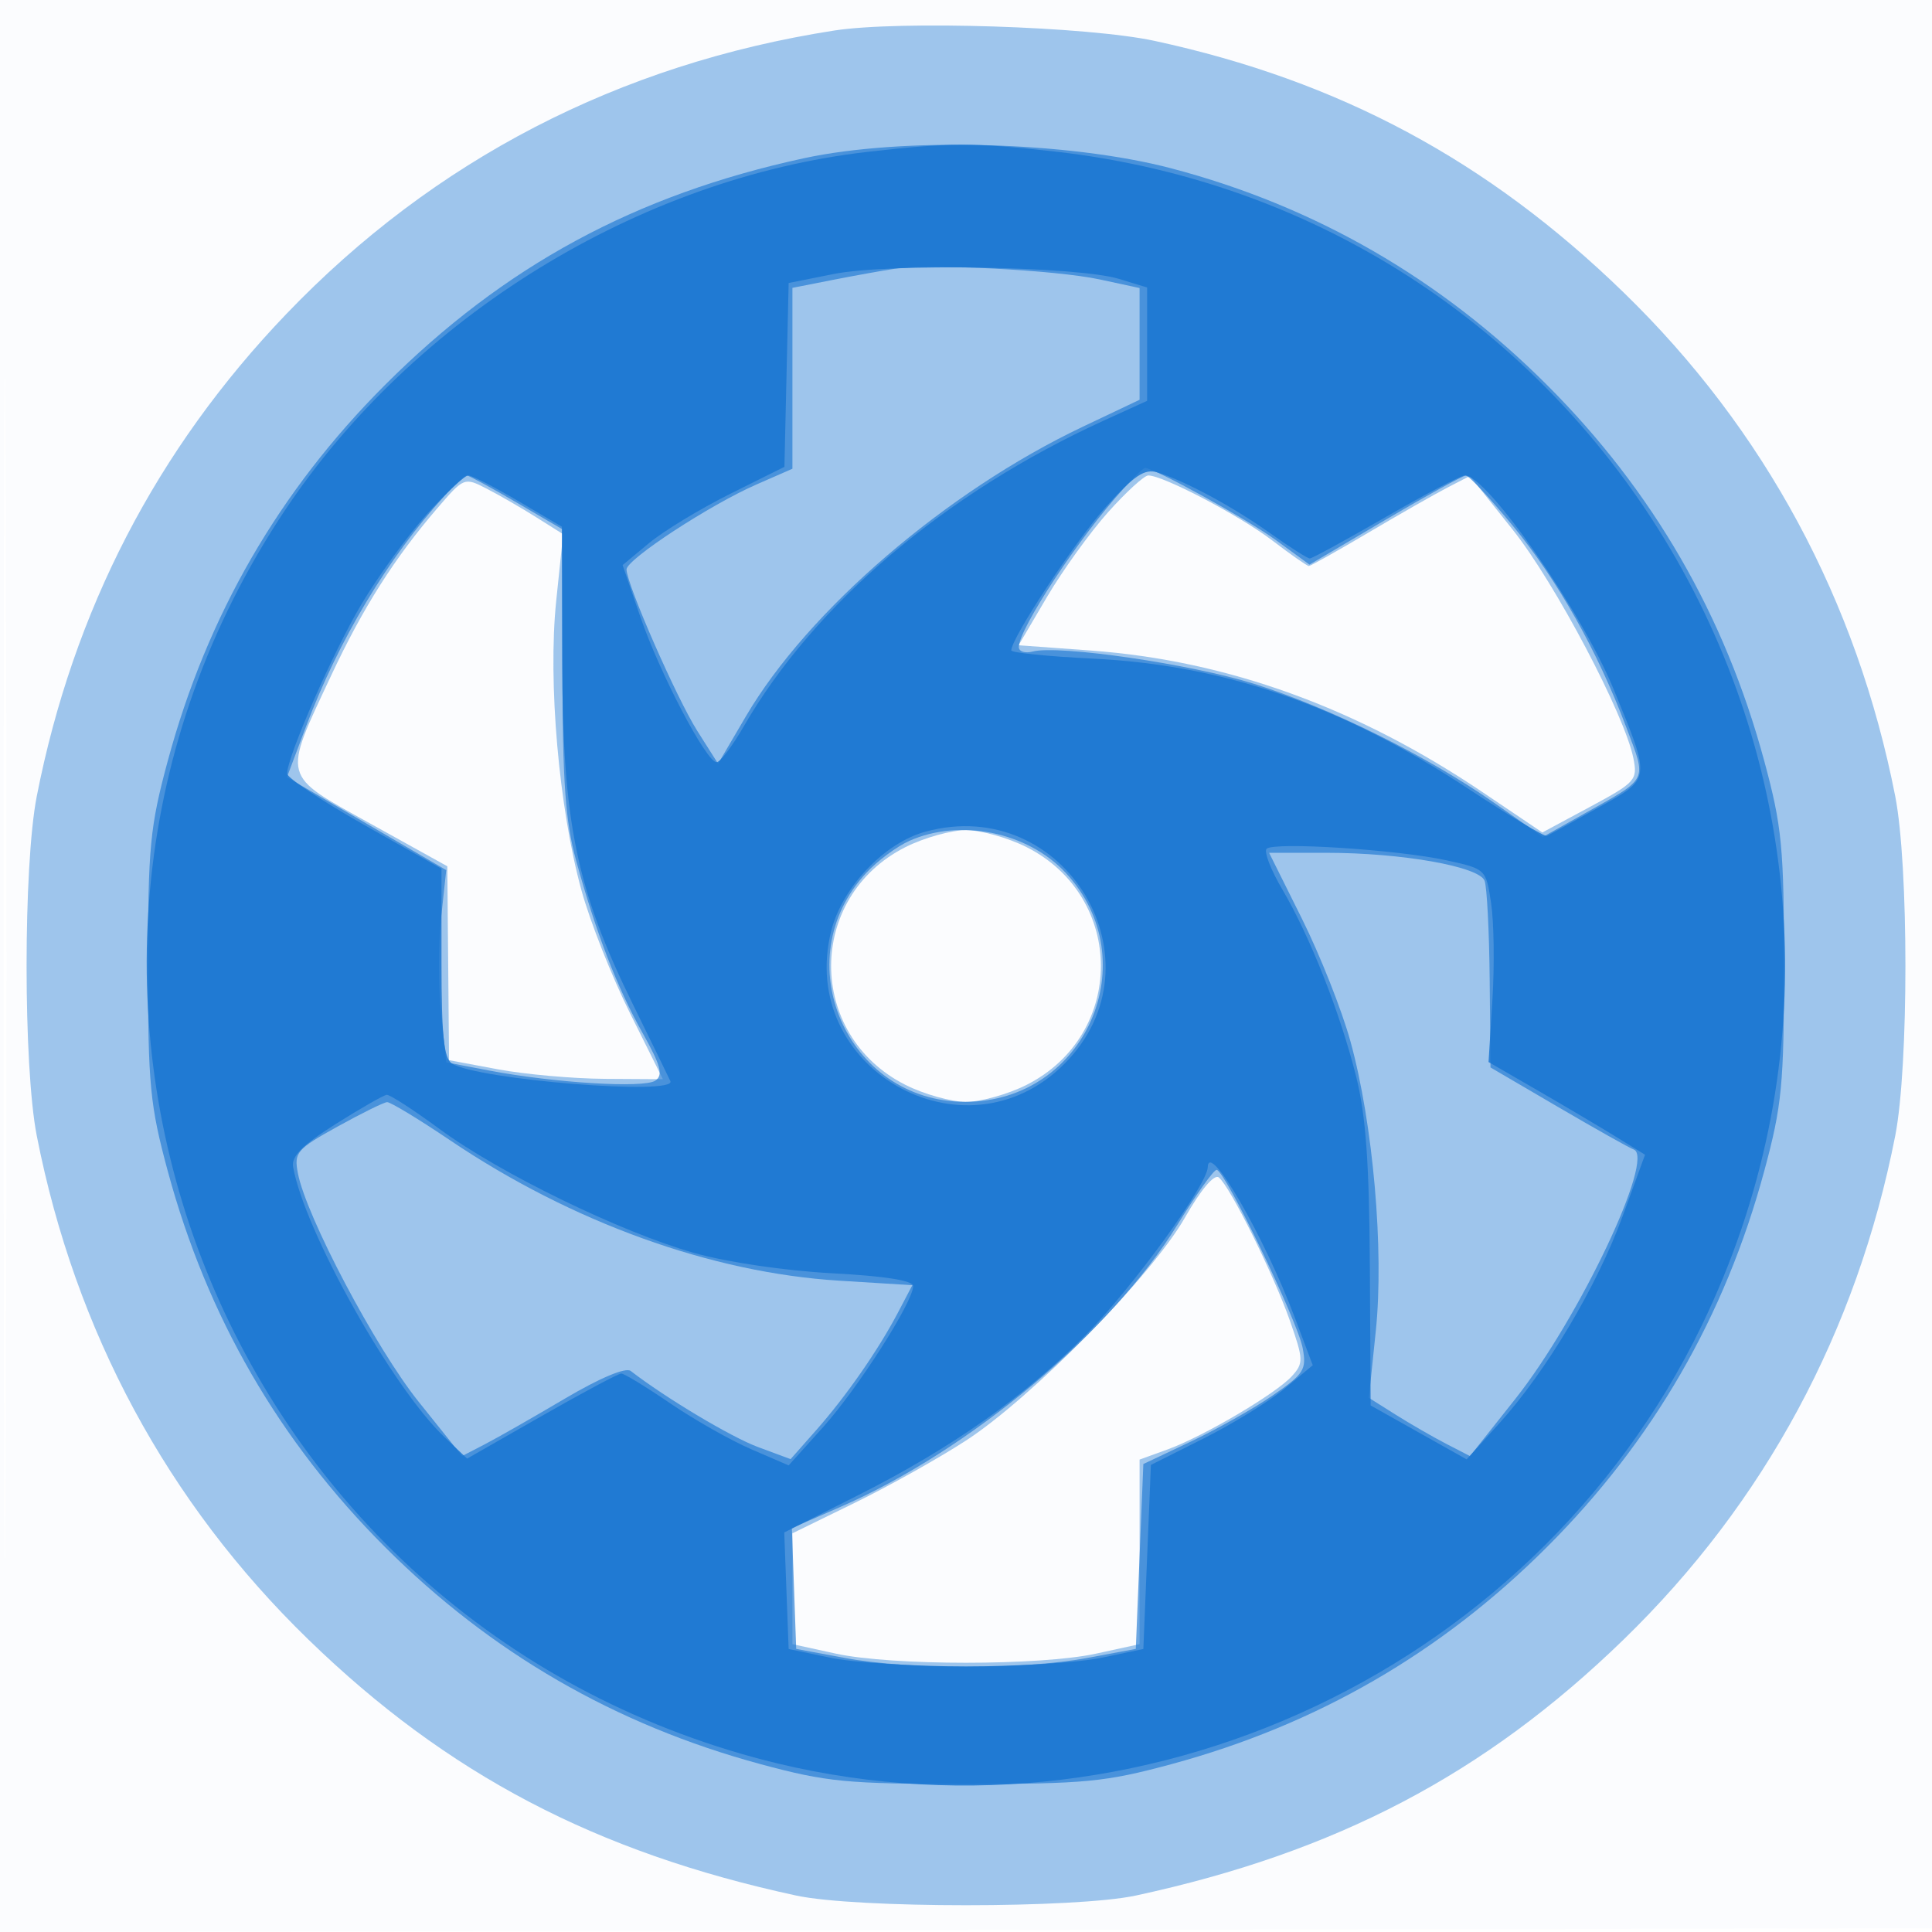
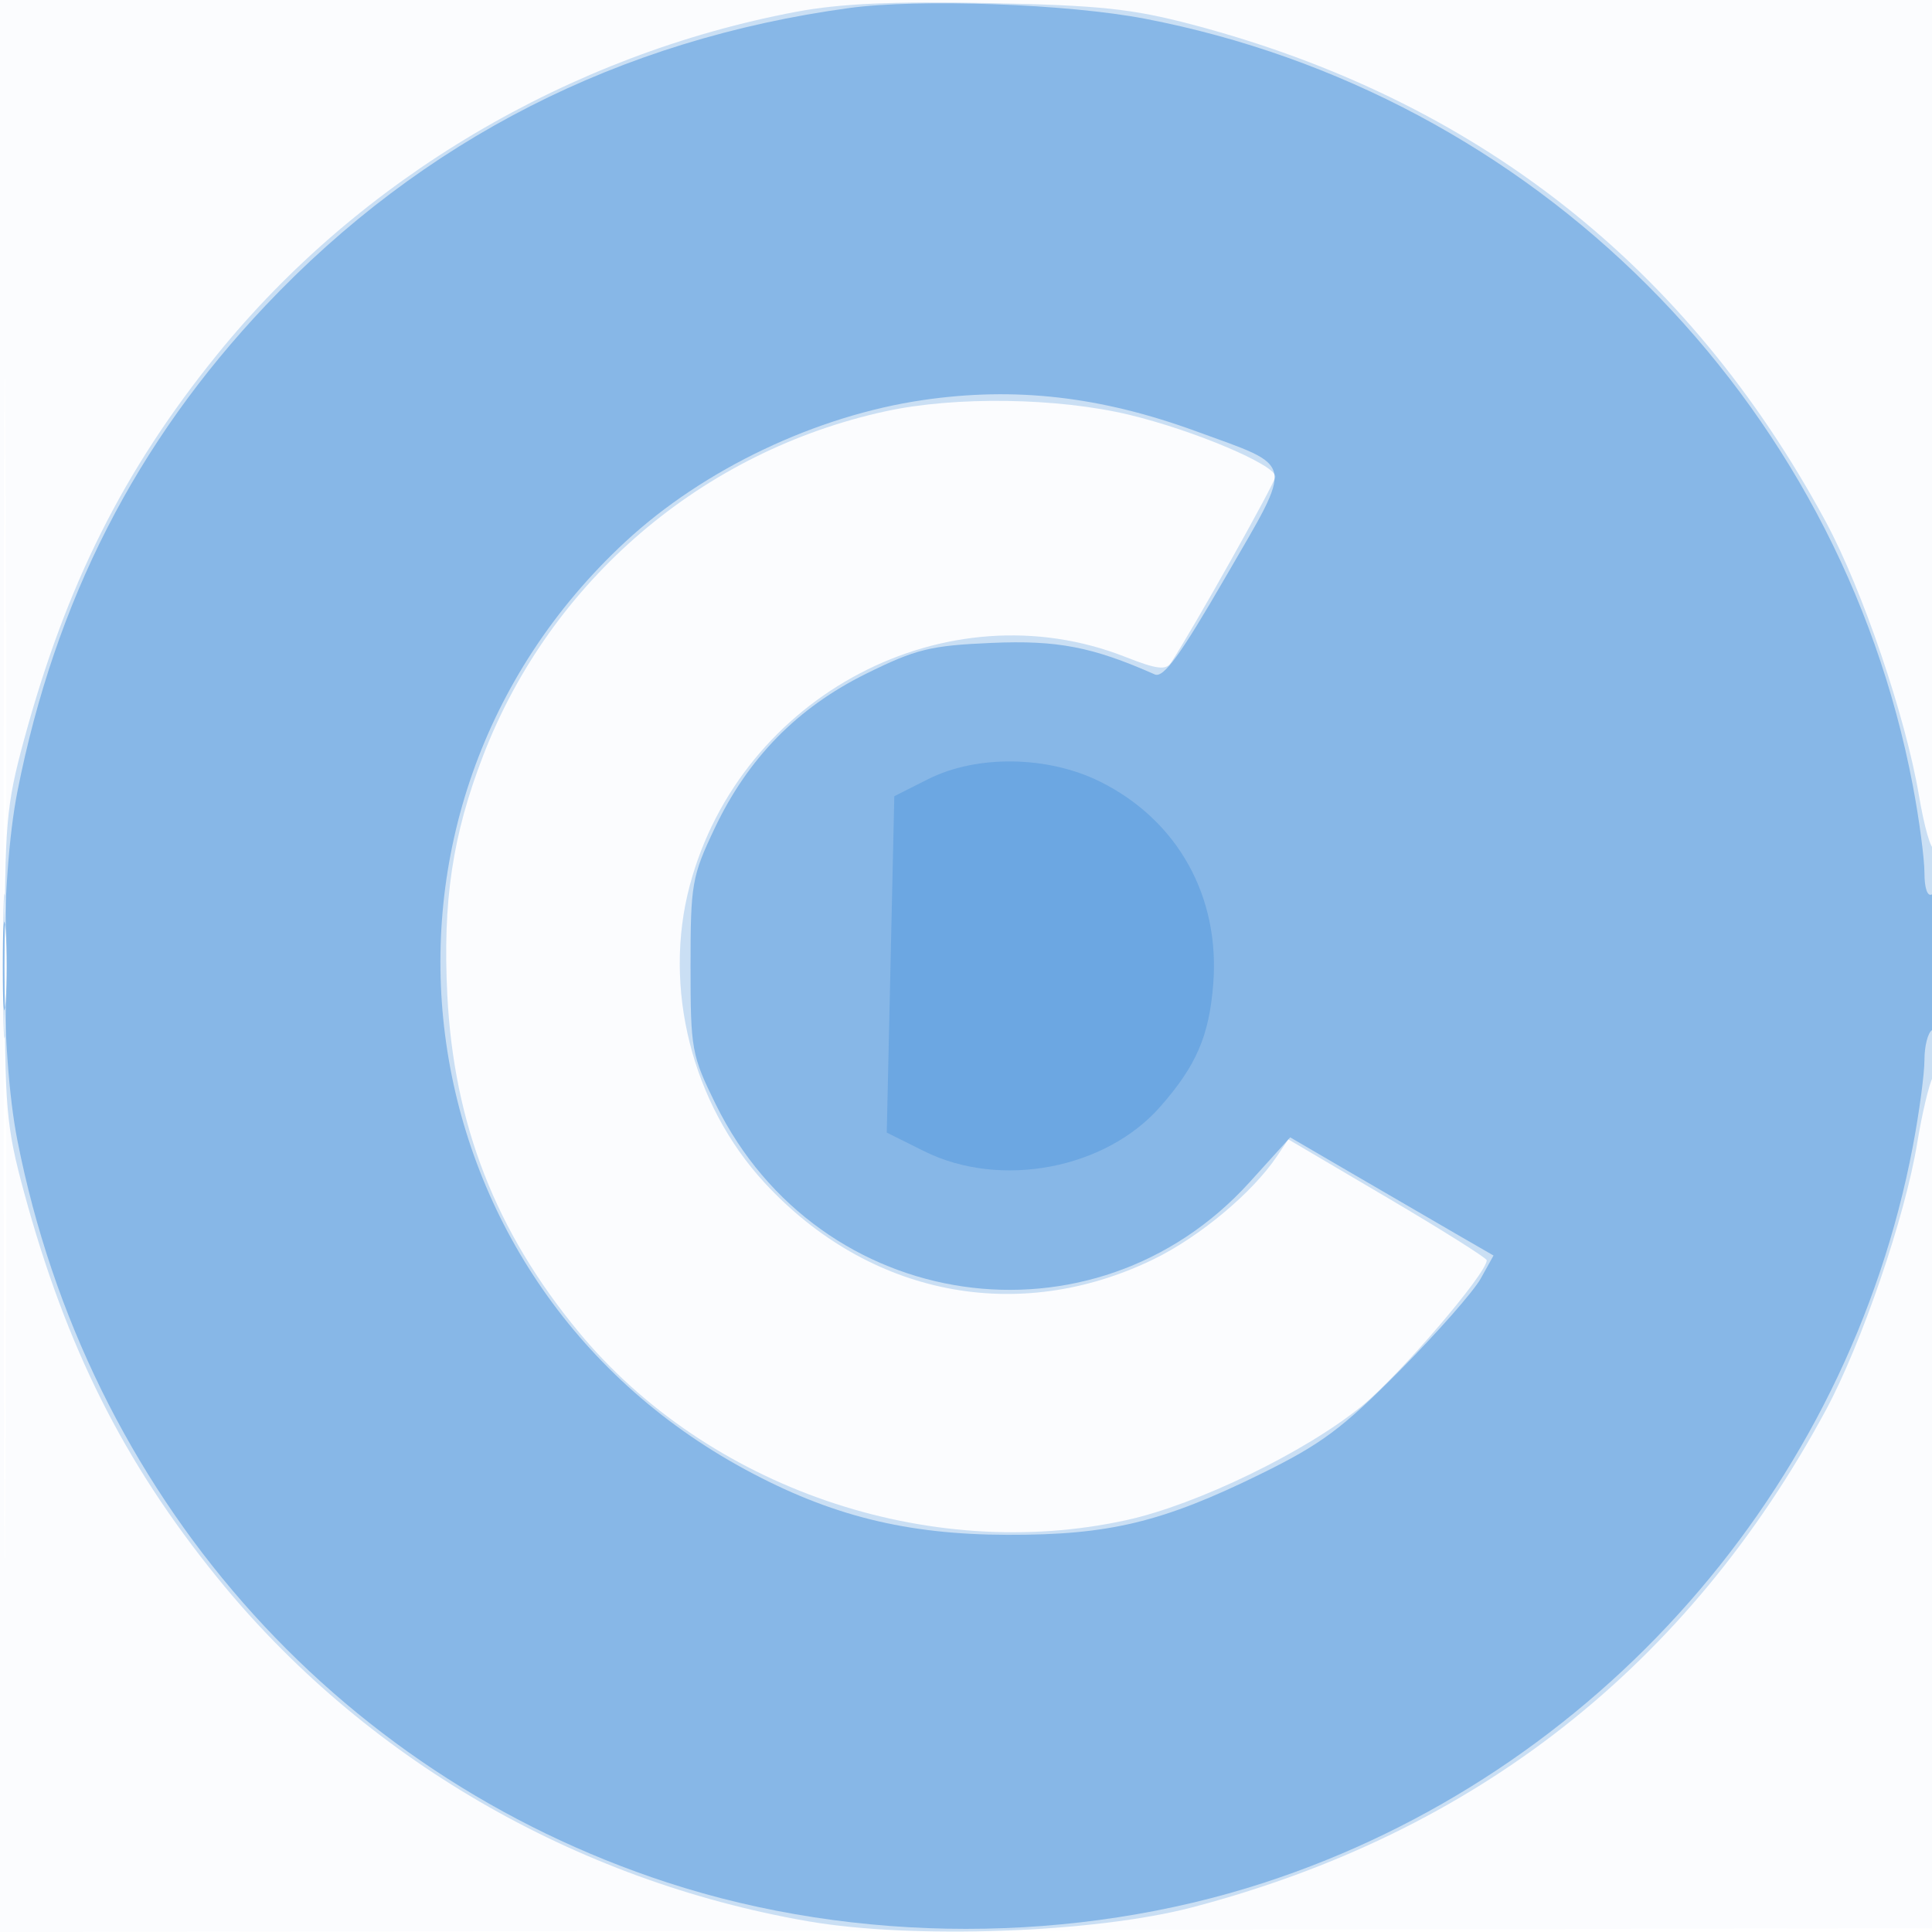
<svg xmlns="http://www.w3.org/2000/svg" width="256" height="256">
  <path fill-opacity=".016" d="M0 128.004v128.004l128.25-.254 128.25-.254.254-127.75L257.008 0H0v128.004m.485.496c0 70.4.119 99.053.265 63.672.146-35.38.146-92.98 0-128C.604 29.153.485 58.1.485 128.5" fill="#1976D2" fill-rule="evenodd" />
-   <path fill-opacity=".414" d="M110.5 4.051C82.037 8.492 57.508 21.188 37.936 41.608 20.753 59.537 9.701 80.895 4.873 105.5c-1.801 9.181-1.801 35.819 0 45 5.086 25.923 17.318 48.612 35.98 66.739 18.375 17.848 38.091 28.197 64.647 33.931 7.912 1.708 37.088 1.708 45 0 26.556-5.734 46.272-16.083 64.647-33.931 18.662-18.127 30.894-40.816 35.98-66.739 1.801-9.181 1.801-35.819 0-45-5.086-25.923-17.318-48.612-35.98-66.739-18.016-17.5-37.679-28.049-62.147-33.342-8.851-1.915-33.839-2.719-42.5-1.368M57.937 67.355c-5.675 6.602-9.848 13.179-14.046 22.136-6.475 13.818-6.675 13.065 5.205 19.652l10.177 5.643.114 12.846.113 12.847 6.5 1.214c3.575.667 9.951 1.235 14.169 1.26l7.669.047-4.359-8.75c-2.397-4.812-5.289-12.125-6.425-16.25-2.998-10.886-4.465-27.659-3.355-38.358l.919-8.858-3.559-2.242c-1.957-1.233-4.909-2.936-6.559-3.786-2.978-1.534-3.026-1.515-6.563 2.599m88.906.496c-2.389 2.669-6.038 7.731-8.111 11.25l-3.767 6.399 9.58.7c18.028 1.316 35.321 7.575 51.975 18.814l7.848 5.295 6.334-3.404c6.009-3.23 6.304-3.56 5.738-6.405-1.147-5.77-10.374-23.254-15.998-30.312l-5.672-7.12-3.002 1.552c-1.651.854-6.361 3.538-10.467 5.966-4.107 2.428-7.65 4.414-7.875 4.414-.225 0-2.416-1.532-4.869-3.404-4.319-3.297-14.43-8.596-16.402-8.596-.533 0-2.924 2.183-5.312 4.851M119.97 112.25c-13.123 6.629-13.123 24.871 0 31.5 2.45 1.238 6.063 2.25 8.03 2.25 1.967 0 5.58-1.012 8.03-2.25 13.123-6.629 13.123-24.871 0-31.5-2.45-1.237-6.063-2.25-8.03-2.25-1.967 0-5.58 1.013-8.03 2.25M157 161.354c-4.352 7.642-20.272 23.85-29 29.524-3.575 2.325-10.213 6.041-14.75 8.26l-8.25 4.033V217.858l5.75 1.254c7.405 1.615 27.095 1.615 34.5 0l5.75-1.254v-24.456l3.648-1.32c4.794-1.733 14.437-7.412 16.54-9.741 1.553-1.719 1.535-2.204-.269-7.341-2.19-6.233-7.905-17.753-9.416-18.979-.608-.493-2.383 1.609-4.503 5.333" fill="#1976D2" fill-rule="evenodd" />
-   <path fill-opacity=".633" d="M106.5 20.973c-22.292 4.83-39.705 14.257-55.488 30.039-14.029 14.03-23.57 30.536-28.774 49.782-2.363 8.739-2.625 11.45-2.625 27.206s.262 18.467 2.625 27.206c5.204 19.246 14.745 35.752 28.774 49.782 14.03 14.029 30.536 23.57 49.782 28.774 8.739 2.363 11.45 2.625 27.206 2.625s18.467-.262 27.206-2.625c19.246-5.204 35.752-14.745 49.782-28.774 14.029-14.03 23.57-30.536 28.774-49.782 2.363-8.739 2.625-11.45 2.625-27.206s-.262-18.467-2.625-27.206c-5.204-19.246-14.745-35.752-28.774-49.782-14.091-14.09-30.744-23.693-49.782-28.705-13.549-3.567-35.609-4.171-48.706-1.334m12 14.646c-1.65.25-5.362.92-8.25 1.489L105 38.142v23.97l-4.75 2.077c-6.192 2.707-17.255 9.944-17.232 11.273.035 1.995 6.648 17.075 9.379 21.388l2.754 4.349 3.674-6.267c8.243-14.057 26.562-29.805 44.666-38.396L151 52.973V38.166l-5.25-1.133c-5.812-1.255-22.567-2.124-27.25-1.414m30.364 29.131C143.041 71.129 135 83.305 135 85.744c0 .588.826.853 1.835.589 3.458-.904 21.048 1.663 29.357 4.284 10.03 3.165 22.999 9.592 31.774 15.747l6.466 4.535 5.534-3.108c8.572-4.815 8.255-4.157 5.513-11.444-3.799-10.092-9.099-19.497-15.061-26.725-3.004-3.642-5.79-6.614-6.19-6.605-.4.009-5.225 2.667-10.721 5.907l-9.993 5.89-4.507-3.286C165.275 68.808 152.92 62 151.716 62c-.188 0-1.472 1.237-2.852 2.75m-90 1C51.41 73.915 44.842 84.856 40.56 96.241l-2.536 6.741 10.552 6.155 10.552 6.156-.681 6.353c-.374 3.495-.372 9.226.004 12.737l.683 6.383 5.683 1.085c8.602 1.642 20.516 2.366 22.019 1.338 1.068-.73.728-1.998-1.686-6.301-3.395-6.053-6.18-13.281-8.819-22.888-1.413-5.145-1.79-10.397-1.808-25.188L74.5 70.123l-6.088-3.561C65.063 64.603 62.11 63 61.849 63c-.261 0-1.605 1.237-2.985 2.75m61.636 45.667c-1.65.737-4.209 2.632-5.686 4.211-10.782 11.526-2.66 30.372 13.089 30.372 15.938 0 24.142-18.76 13.283-30.373-5.038-5.388-13.972-7.206-20.686-4.21m52.021 10.333c2.397 4.813 5.289 12.125 6.425 16.25 2.998 10.886 4.465 27.659 3.355 38.358l-.919 8.858 3.559 2.242c1.957 1.233 4.972 2.97 6.7 3.861l3.141 1.62 5.984-7.548c8.468-10.679 18.616-32.069 15.696-33.084-.529-.184-5.012-2.704-9.962-5.6l-9-5.265-.109-11.634c-.061-6.398-.364-12.295-.675-13.105-.725-1.891-10.983-3.703-20.967-3.703h-7.587l4.359 8.75M44.704 149.289c-5.391 2.986-5.757 3.417-5.238 6.149 1.091 5.733 10.297 23.167 15.988 30.278l5.776 7.216 3.002-1.552c1.651-.854 6.432-3.58 10.625-6.059 4.62-2.731 8.054-4.175 8.714-3.664 4.628 3.577 13.301 8.762 16.873 10.086l4.316 1.6 3.37-3.816c3.99-4.517 8.242-10.633 10.867-15.629l1.893-3.603-9.695-.598c-16.92-1.046-35.444-7.731-51.57-18.613-4.144-2.796-7.893-5.066-8.33-5.045-.437.022-3.403 1.484-6.591 3.25m111.329 12.97c-8.786 14.244-27.564 29.962-44.73 37.44l-6.376 2.778.286 8.006.287 8.007 6.5 1.208c8.333 1.549 23.668 1.549 32 0l6.5-1.209.5-12.249.5-12.249 6.276-2.966c3.452-1.63 8.335-4.381 10.851-6.113 4.167-2.866 4.523-3.428 3.986-6.28-.682-3.621-10.343-23.636-11.403-23.623-.39.004-2.72 3.267-5.177 7.25" fill="#1976D2" fill-rule="evenodd" />
-   <path fill-opacity=".833" d="M115 20.118C84.682 23.586 54.789 41.994 37.68 67.73-3.021 128.953 27.51 211.9 98.296 232.413c50.062 14.507 104.459-9.792 127.215-56.827C258.3 107.81 214.472 28.41 139.666 20.069c-10.711-1.194-13.857-1.188-24.666.049m-4.5 16.181l-6 1.201-.28 12.178-.28 12.179-7.22 3.599c-3.971 1.98-8.795 4.91-10.72 6.51l-3.5 2.91 2.334 6.812C87.393 89.16 93.598 101 94.954 101c.471 0 2.089-2.137 3.596-4.75 9.336-16.183 26.726-30.955 47.7-40.518l5.75-2.621V38.094l-3.75-1.144c-5.437-1.658-30.556-2.091-37.75-.651m36.061 30.844C142.51 71.649 134 84.546 134 86.18c0 .31 4.838.799 10.75 1.087 17.603.858 33.113 6.239 49.915 17.316 5.371 3.542 10.015 6.322 10.319 6.178.304-.143 3.341-1.819 6.75-3.723 7.107-3.97 7.052-3.561 2.109-15.64C209.616 81.068 197.061 63 194.11 63c-.524 0-5.238 2.475-10.478 5.5-5.239 3.025-9.774 5.5-10.077 5.5-.303 0-2.689-1.521-5.303-3.38-4.927-3.505-11.193-6.882-14.883-8.021-1.702-.526-3.071.388-6.808 4.544m-90.026 1.029c-2.558 2.845-6.464 8.226-8.681 11.958-3.706 6.237-9.746 20.006-9.814 22.37-.016.55 4.581 3.611 10.216 6.803l10.244 5.802v12.483c0 9.611.322 12.681 1.398 13.348 3.467 2.146 29.807 4.253 28.929 2.314-.187-.412-2.439-5.025-5.004-10.25-7.445-15.161-9.276-24.064-9.326-45.352l-.043-17.851-5.771-3.399C65.508 64.529 62.522 63 62.048 63c-.474 0-2.955 2.328-5.513 5.172m66.085 42.031c-5.429 1.479-11.024 7.375-12.478 13.148C105.571 141.503 127.79 154.21 141 141c13.493-13.493.151-35.847-18.38-30.797m45.208 2.27c-.369.387.572 2.813 2.091 5.39 3.672 6.227 7.668 16.356 9.778 24.784 1.284 5.128 1.741 11.474 1.817 25.216l.102 18.364 6.362 3.573 6.361 3.573 4.296-4.745c6.263-6.918 12.985-18.203 16.375-27.493l2.965-8.125-3.737-2.311c-2.056-1.271-6.722-4.035-10.369-6.143l-6.63-3.832.513-8.233c.283-4.528.206-10.283-.17-12.79-.68-4.54-.702-4.561-5.882-5.699-6.478-1.422-22.966-2.478-23.872-1.529M44.5 148.928c-4.405 2.781-5.911 4.291-5.665 5.68 1.497 8.459 13.101 29.194 20.024 35.778l3.035 2.886 9.868-5.636c5.427-3.1 10.181-5.636 10.564-5.636.383 0 3.299 1.776 6.479 3.947 3.181 2.171 8.013 4.91 10.739 6.086l4.956 2.139 4.54-5.042c4.589-5.096 11.96-16.631 11.96-18.716 0-.736-3.755-1.33-10.75-1.701-6.206-.33-13.92-1.465-18.25-2.686-9.699-2.736-25.808-10.574-33.753-16.423-3.439-2.532-6.589-4.572-7-4.534-.411.039-3.447 1.775-6.747 3.858m115.533 5.738c-.066 2.336-10.026 16.03-16.166 22.227-8.065 8.141-17.827 15.013-30.159 21.23l-9.791 4.937.291 7.72.292 7.72 5.5 1.154c3.025.634 11.125 1.153 18 1.153s14.975-.519 18-1.153l5.5-1.154.5-12.195.5-12.195 7-3.515c3.85-1.934 8.675-4.906 10.723-6.605l3.722-3.09-2.347-6.236c-4.096-10.882-11.461-23.619-11.565-19.998" fill="#1976D2" fill-rule="evenodd" />
+   <path fill-opacity=".215" d="M105.555 1.554C75.463 7.213 47.631 23.683 28.756 47 16.376 62.295 8.754 77.5 3.192 98 .815 106.762.615 109.093.615 128s.2 21.238 2.577 30c5.562 20.5 13.184 35.705 25.564 51 19.32 23.867 47.354 40.193 78.244 45.567 13.953 2.427 38.062 1.557 51-1.841 37.502-9.851 65.653-31.945 83.937-65.879 4.735-8.788 10.509-25.66 12.095-35.347.631-3.85 1.557-7.781 2.058-8.736 1.065-2.032 1.253-31.441.194-30.381-.394.393-1.305-2.769-2.024-7.029-1.758-10.408-7.476-27.205-12.323-36.201C223.655 35.223 195.562 13.171 158 3.264c-8.001-2.11-12.261-2.561-27-2.855-12.608-.252-19.721.068-25.445 1.145m11.81 52.939c-24.317 5.289-44.37 22.424-53.317 45.56-4.099 10.599-5.413 19.378-4.772 31.873.876 17.061 6.398 31.228 17.344 44.498 17.075 20.701 46.387 30.78 72.683 24.992 9.322-2.052 23.619-8.984 31.126-15.092 4.974-4.046 16.571-17.577 16.571-19.333 0-.291-5.916-4.014-13.146-8.274l-13.145-7.746-1.524 2.264c-3.245 4.823-10.26 10.675-16.337 13.628-17.963 8.73-37.732 4.836-51.55-10.155-9.62-10.437-13.499-25.852-9.903-39.358 6.726-25.26 34.091-39.618 57.741-30.297 4.148 1.635 5.356 1.785 6.038.746C158.106 83.328 169 63.908 169 63.151c0-1.562-10.834-6.141-19.37-8.188-9.481-2.273-23.064-2.471-32.265-.47M.402 128c0 8.525.154 12.012.341 7.75.188-4.262.188-11.237 0-15.5-.187-4.263-.341-.775-.341 7.75" fill="#1976D2" fill-rule="evenodd" />
+   <path fill-opacity=".376" d="M112.5 1.067C82.053 5.219 55.994 18.502 35.198 40.472 18.04 58.598 7.314 79.59 2.32 104.818c-2.324 11.74-2.324 34.624 0 46.364 9.233 46.638 41.793 83.797 86.099 98.26 25.088 8.189 54.074 8.189 79.162 0 44.036-14.375 77.263-52.124 85.885-97.575.844-4.449 1.534-9.587 1.534-11.418 0-1.832.45-3.609 1-3.949.55-.34 1-4.668 1-9.618 0-5.745-.362-8.777-1-8.382-.593.366-1-.786-1-2.831 0-1.896-.69-7.087-1.534-11.536-9.736-51.324-50.165-91.717-101.739-101.649C141.493.513 121.783-.199 112.5 1.067m9.815 51.941c-14.163 2.07-29.05 9.149-39.406 18.737-38.541 35.682-30.541 97.847 15.824 122.963 11.321 6.133 21.334 8.628 34.767 8.665 13.427.038 20.512-1.663 33.5-8.039 8.065-3.959 10.859-6.037 18.5-13.755 4.95-5 9.765-10.469 10.699-12.154l1.7-3.062-5.2-3.004a5227.542 5227.542 0 01-13.47-7.829l-8.271-4.824-5.361 5.924c-20.642 22.809-57.06 17.518-70.745-10.278-3.215-6.531-3.352-7.282-3.352-18.331 0-10.876.178-11.897 3.185-18.244 4.411-9.312 10.961-15.998 20.089-20.51 6.597-3.26 8.508-3.73 16.591-4.078 8.748-.378 13.374.515 21.654 4.176 1.155.511 3.405-2.586 9.371-12.898 9.112-15.746 9.369-14.472-3.89-19.318-12.662-4.627-23.992-5.924-36.185-4.141M.36 128c0 5.225.169 7.363.375 4.75.206-2.613.206-6.888 0-9.5S.36 122.775.36 128" fill="#1976D2" fill-rule="evenodd" />
+   <path fill-opacity=".235" d="M122.962 103.25l-4.462 2.25-.5 22.287-.5 22.286 4.946 2.464c10.075 5.017 24.019 2.392 31.293-5.892 4.773-5.436 6.468-9.352 7.018-16.213.933-11.621-4.701-21.733-14.956-26.844-6.949-3.463-16.366-3.602-22.839-.338" fill="#1976D2" fill-rule="evenodd" />
</svg>
